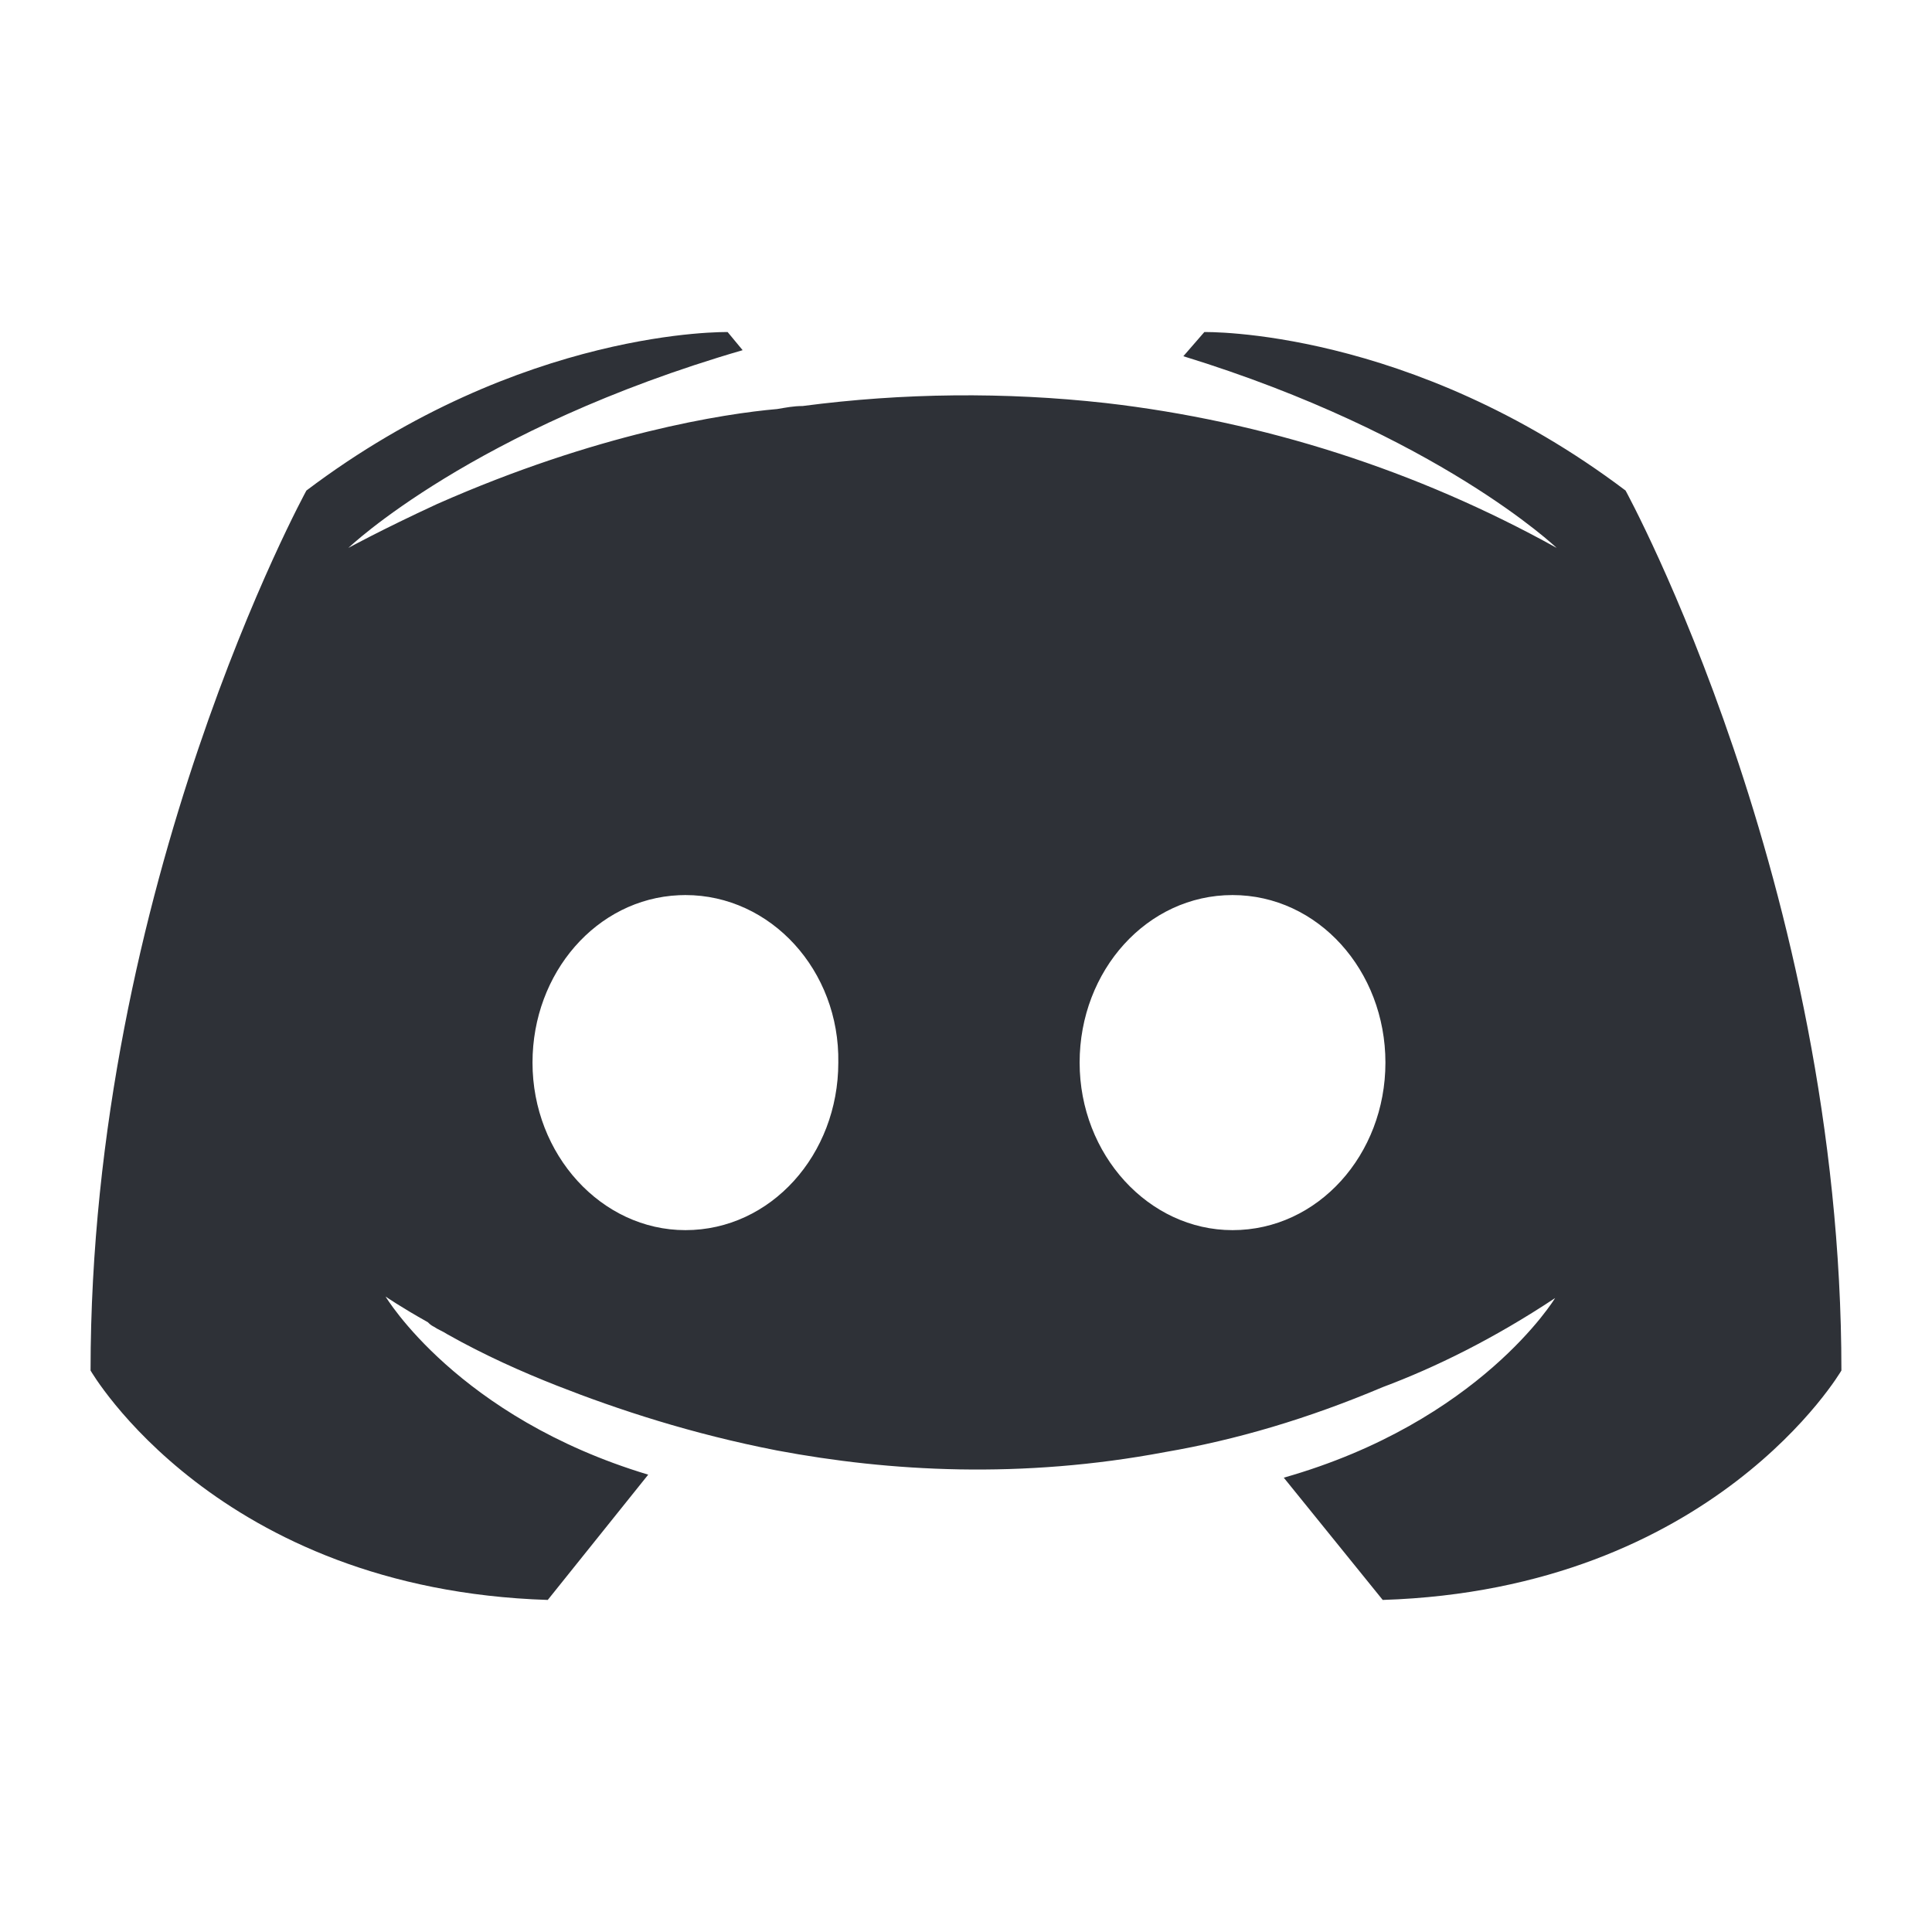
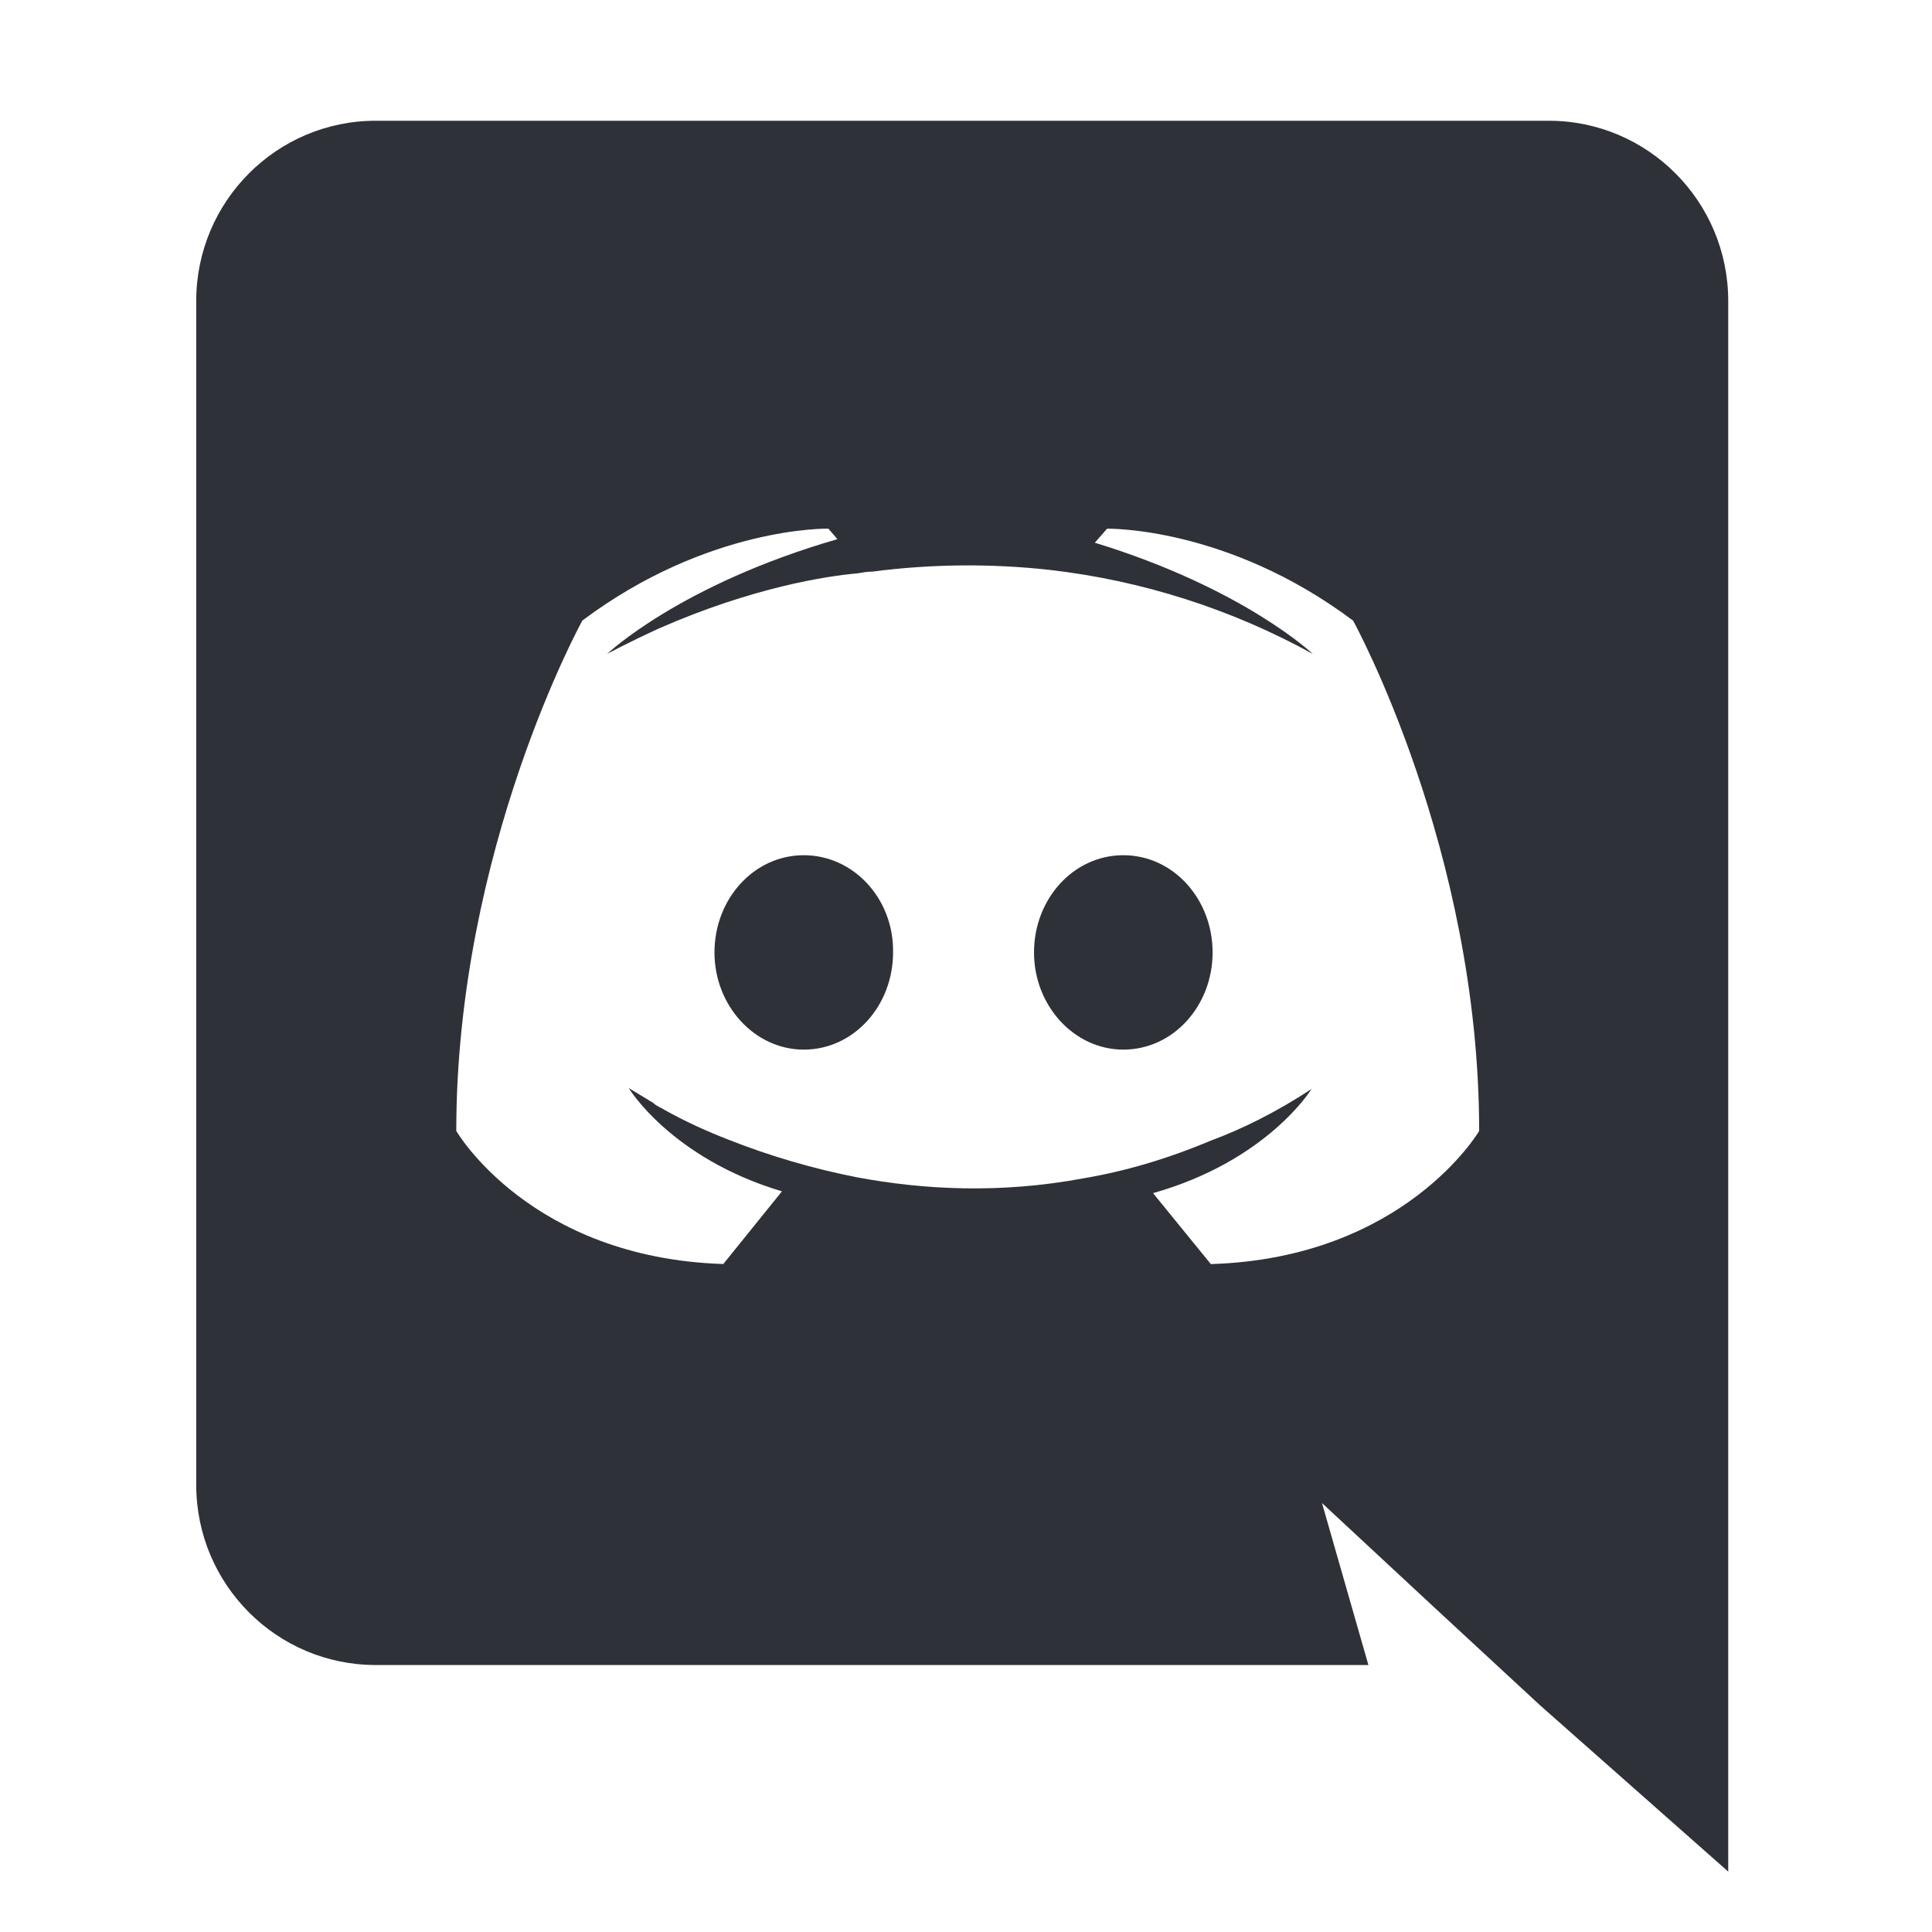
<svg xmlns="http://www.w3.org/2000/svg" width="64" height="64">
-   <path d="M24.104 11l.497.6c-8.938 2.6-13.06 6.55-13.06 6.55s1.092-.6 2.93-1.45c5.313-2.35 9.535-3 11.273-3.15.298-.05.546-.1.844-.1a41.73 41.73 0 0 1 10.031-.1 40.28 40.28 0 0 1 14.947 4.8S47.642 14.4 39.2 11.8l.695-.8s6.803-.15 13.954 5.25c0 0 7.15 13.05 7.15 29.15 0 0-4.22 7.25-15.195 7.6l-3.277-4.05C49.033 47.1 51.515 43 51.515 43c-2.036 1.35-3.973 2.3-5.71 2.95-2.483 1.05-4.866 1.75-7.2 2.15-4.767.9-9.137.65-12.86-.05-2.83-.55-5.264-1.35-7.3-2.15-1.142-.45-2.384-1-3.625-1.7-.15-.1-.298-.15-.447-.25-.1-.05-.15-.1-.2-.15-.894-.5-1.4-.85-1.4-.85s2.384 4 8.7 5.9L18.145 53C7.17 52.65 3 45.4 3 45.4c0-16.1 7.15-29.15 7.15-29.15C17.3 10.85 24.104 11 24.104 11zm-1.4 18.65l-.21.005c-2.73.12-4.854 2.57-4.854 5.545 0 3.05 2.284 5.55 5.065 5.55 2.83 0 5.065-2.5 5.065-5.55.05-3.05-2.234-5.55-5.065-5.55zm18.125 0c-2.83 0-5.065 2.5-5.065 5.55s2.285 5.55 5.065 5.55c2.83 0 5.065-2.5 5.065-5.55s-2.234-5.55-5.065-5.55z" fill="#2E3137" fill-rule="nonzero" />
+   <path d="M51.305 4h-38.86C9.168 4 6.5 6.668 6.5 9.974v39.208c0 3.306 2.668 5.974 5.945 5.974H45.33l-1.537-5.365 3.712 3.45 3.51 3.248L57.25 62V9.974C57.25 6.668 54.582 4 51.305 4zM40.11 41.874l-1.914-2.35c3.8-1.073 5.25-3.45 5.25-3.45-1.19.783-2.32 1.334-3.335 1.71-1.45.61-2.842 1.015-4.205 1.247-2.784.522-5.336.377-7.51-.03a24.36 24.36 0 0 1-4.263-1.247c-.667-.26-1.392-.58-2.117-.986-.087-.058-.174-.087-.26-.145a.4.4 0 0 1-.116-.087l-.812-.493s1.392 2.32 5.075 3.422l-1.943 2.407c-6.41-.203-8.845-4.408-8.845-4.408 0-9.338 4.176-16.907 4.176-16.907 4.176-3.132 8.15-3.045 8.15-3.045l.3.348c-5.22 1.508-7.627 3.8-7.627 3.8s.638-.348 1.71-.84c3.103-1.363 5.568-1.74 6.583-1.827.174-.03.32-.058.493-.058a24.54 24.54 0 0 1 5.858-.058 23.64 23.64 0 0 1 8.729 2.784s-2.29-2.175-7.22-3.683l.406-.464s3.973-.087 8.15 3.045c0 0 4.176 7.57 4.176 16.907 0 0-2.465 4.205-8.874 4.408zM26.626 28.33c-1.653 0-2.958 1.45-2.958 3.22s1.334 3.22 2.958 3.22c1.653 0 2.958-1.45 2.958-3.22.03-1.77-1.305-3.22-2.958-3.22m10.585 0c-1.653 0-2.958 1.45-2.958 3.22s1.334 3.22 2.958 3.22c1.653 0 2.958-1.45 2.958-3.22s-1.305-3.22-2.958-3.22" fill="#2e3137" fill-rule="nonzero" />
</svg>
